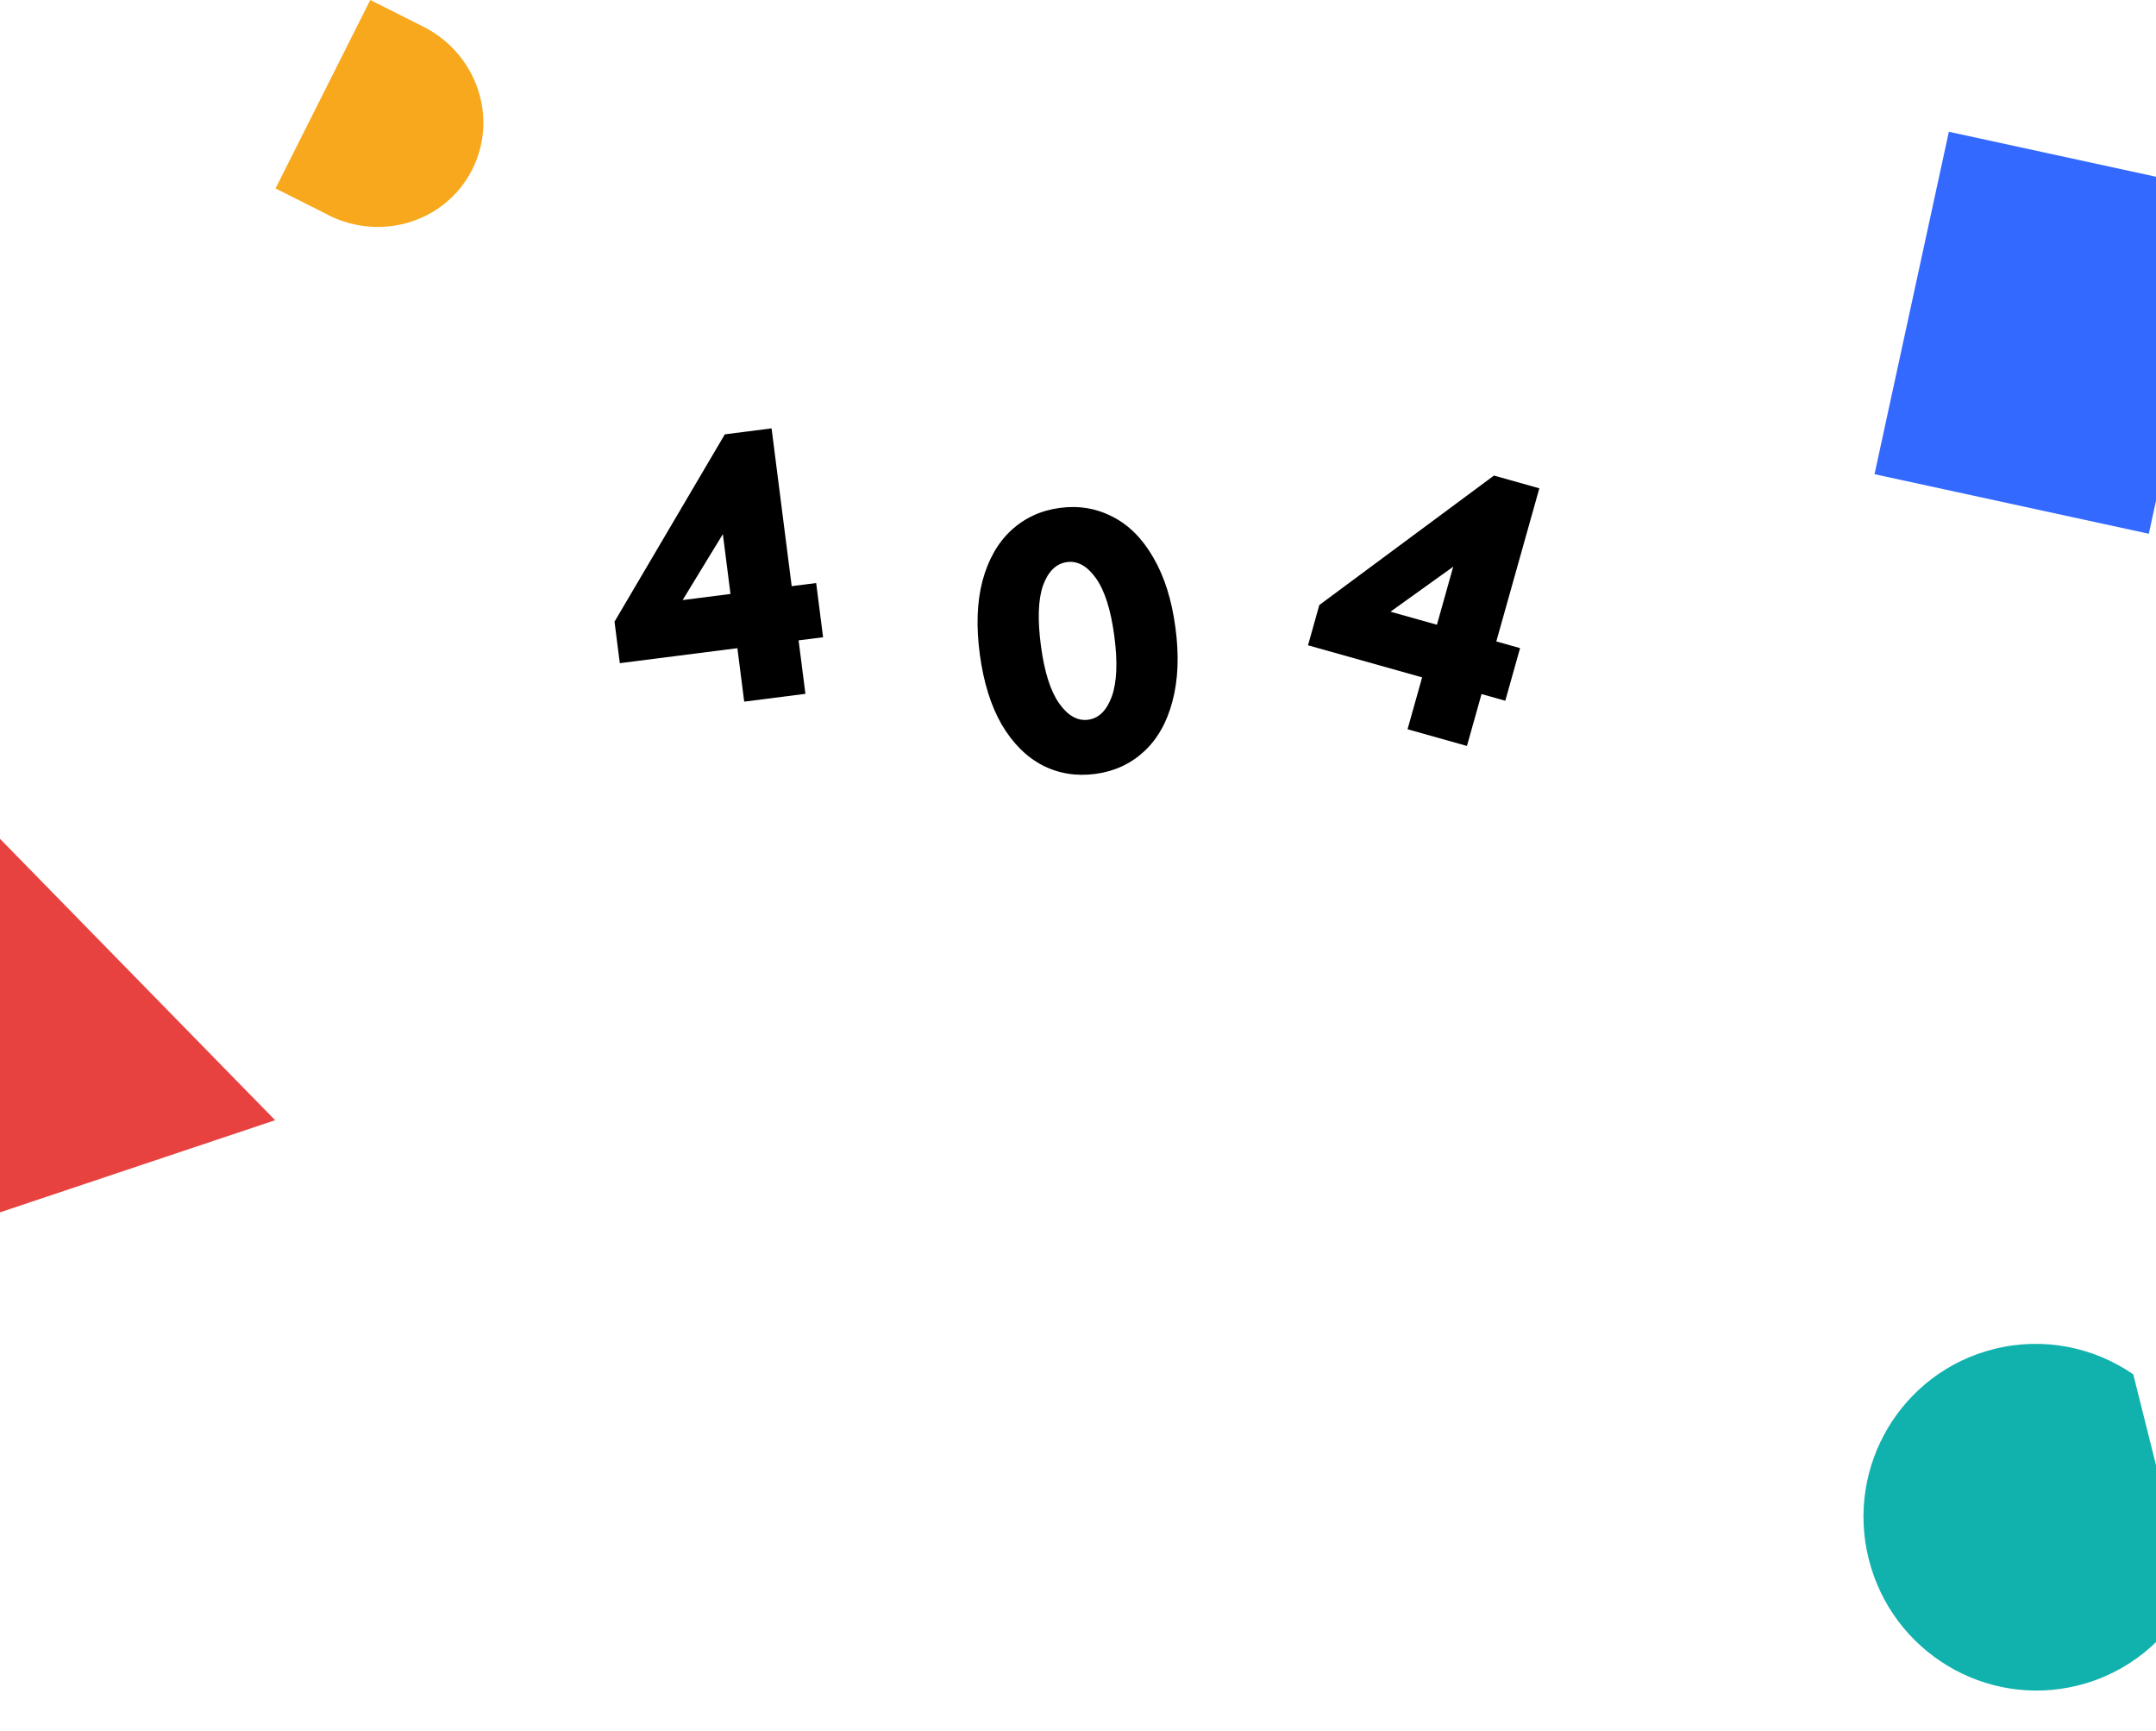
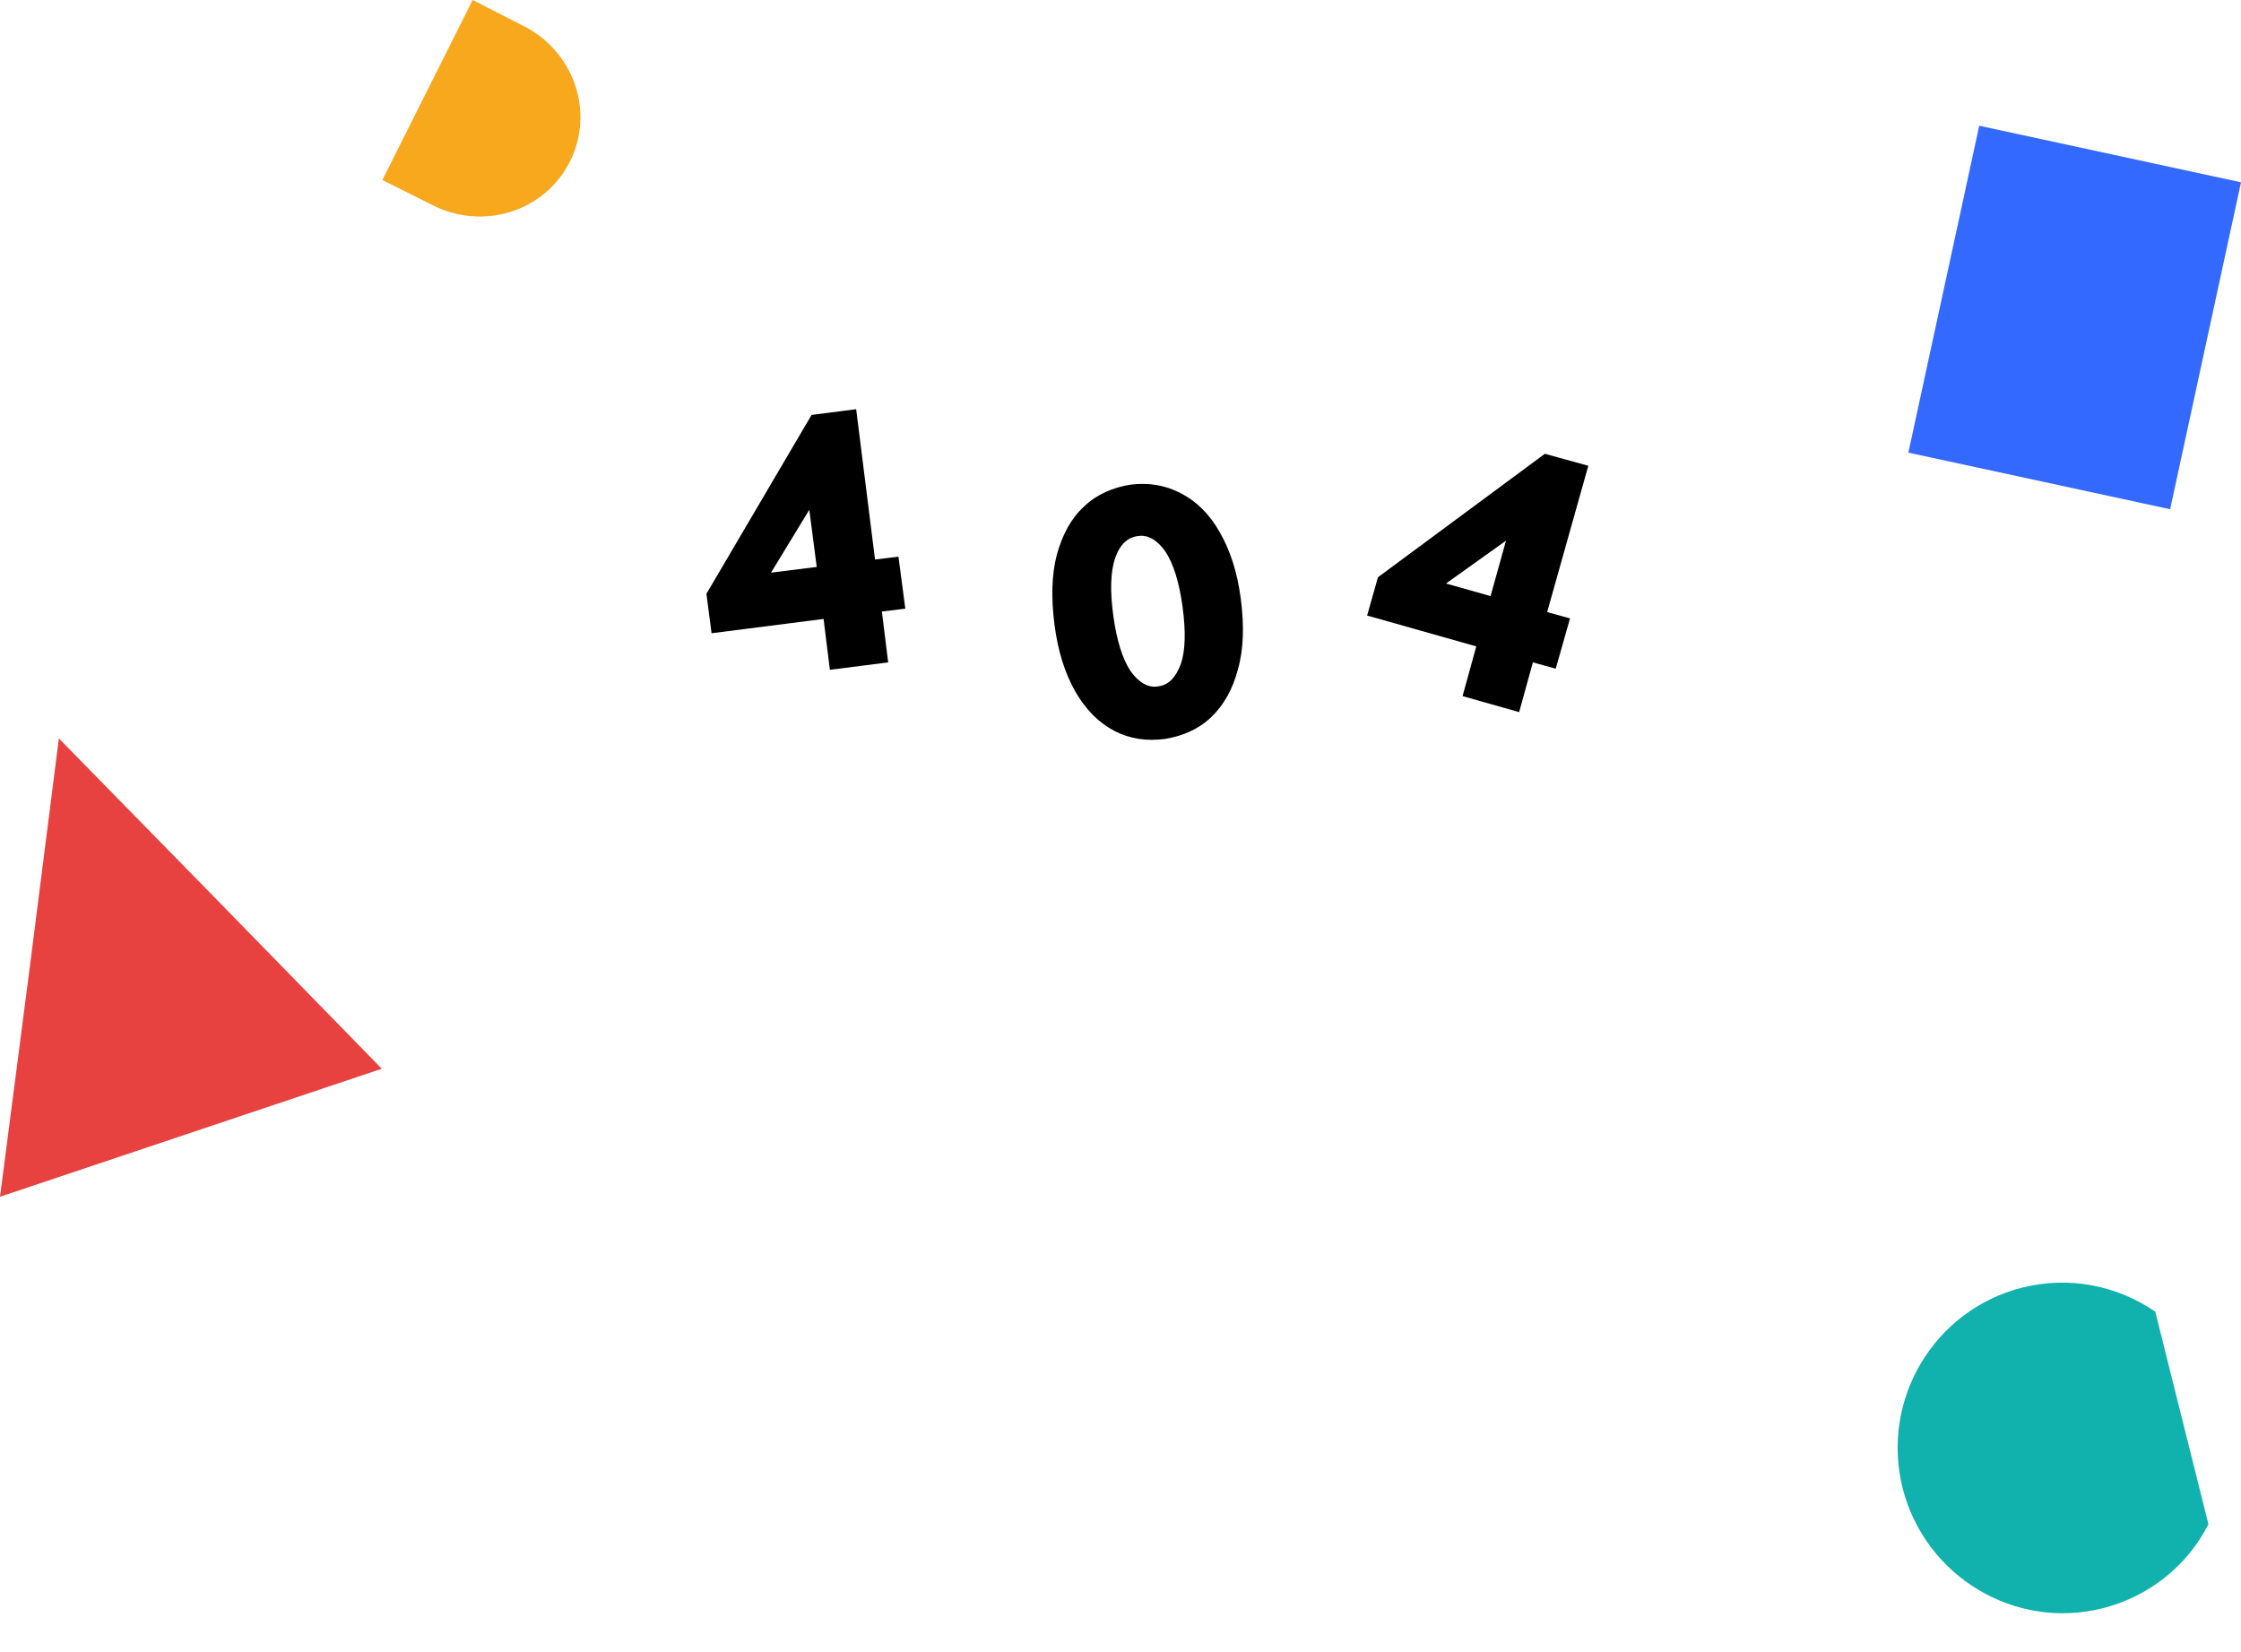
- <svg xmlns="http://www.w3.org/2000/svg" width="360" height="289" viewBox="0 0 360 289" fill="none">
-   <path d="M163.606 109.256C162.982 104.598 163.129 100.515 164.045 97.006C164.996 93.45 166.593 90.633 168.835 88.555C171.076 86.477 173.786 85.226 176.962 84.8C180.139 84.375 183.083 84.87 185.792 86.284C188.496 87.658 190.751 89.916 192.558 93.061C194.407 96.2 195.643 100.097 196.266 104.755C196.89 109.412 196.726 113.519 195.774 117.075C194.858 120.583 193.279 123.377 191.038 125.455C188.796 127.533 186.087 128.785 182.91 129.21C179.733 129.635 176.793 129.162 174.089 127.788C171.379 126.373 169.101 124.096 167.252 120.958C165.445 117.814 164.23 113.913 163.606 109.256ZM186.055 106.122C185.476 101.798 184.461 98.611 183.01 96.562C181.56 94.513 179.948 93.607 178.174 93.844C176.358 94.088 175.021 95.388 174.16 97.747C173.342 100.1 173.227 103.48 173.818 107.888C174.397 112.213 175.412 115.399 176.862 117.449C178.312 119.498 179.925 120.403 181.699 120.166C183.473 119.928 184.79 118.63 185.65 116.272C186.505 113.871 186.639 110.488 186.055 106.122Z" fill="black" />
-   <path d="M132.193 97.865L136.281 97.343L137.435 106.395L133.347 106.916L134.486 115.843L124.266 117.146L123.127 108.219L103.493 110.723L102.609 103.794L121.03 72.516L128.834 71.521L132.193 97.865ZM120.7 89.18L113.983 100.187L121.973 99.168L120.7 89.18Z" fill="black" />
-   <path d="M249.848 107.095L253.816 108.21L251.347 116.995L247.38 115.88L244.945 124.543L235.027 121.756L237.461 113.093L218.406 107.738L220.295 101.013L249.458 79.401L257.032 81.529L249.848 107.095ZM242.654 94.615L232.175 102.129L239.93 104.308L242.654 94.615Z" fill="black" />
-   <path fill-rule="evenodd" clip-rule="evenodd" d="M-10.611 129.196L17.664 158.113L45.94 187.029L12.506 198.225L-20.883 209.407L-15.725 169.294L-10.611 129.196Z" fill="#E84240" />
-   <path fill-rule="evenodd" clip-rule="evenodd" d="M54.837 35.923C63.732 40.396 74.481 36.993 78.86 28.284C83.24 19.574 79.58 8.926 70.667 4.444L61.829 0L46.009 31.461L54.847 35.905L54.837 35.923Z" fill="#F7A81C" />
-   <path fill-rule="evenodd" clip-rule="evenodd" d="M347.015 281.395C355.336 279.31 361.872 273.788 365.537 266.704L356.205 229.457C349.633 224.938 341.265 223.149 332.945 225.234C317.516 229.099 308.144 244.784 312.031 260.298C315.917 275.811 331.587 285.26 347.015 281.395Z" fill="#11B2AD" />
-   <path d="M371.214 31.943L325.411 22L313 79.172L358.802 89.115L371.214 31.943Z" fill="#3369FF" />
+ <svg xmlns="http://www.w3.org/2000/svg" version="1.1" id="Layer_1" x="0px" y="0px" viewBox="0 0 392.1 289" style="enable-background:new 0 0 392.1 289;" xml:space="preserve">
+   <style type="text/css">
+ 	.st0{fill-rule:evenodd;clip-rule:evenodd;fill:#E84240;}
+ 	.st1{fill-rule:evenodd;clip-rule:evenodd;fill:#F7A81C;}
+ 	.st2{fill-rule:evenodd;clip-rule:evenodd;fill:#11B2AD;}
+ 	.st3{fill:#3369FF;}
+ </style>
+   <path d="M184.5,109.3c-0.6-4.7-0.5-8.7,0.4-12.2c1-3.6,2.5-6.4,4.8-8.5c2.2-2.1,5-3.3,8.1-3.8c3.2-0.4,6.1,0.1,8.8,1.5  c2.7,1.4,5,3.6,6.8,6.8c1.8,3.1,3.1,7,3.7,11.7c0.6,4.7,0.5,8.8-0.5,12.3c-0.9,3.5-2.5,6.3-4.7,8.4c-2.2,2.1-5,3.3-8.1,3.8  c-3.2,0.4-6.1,0-8.8-1.4c-2.7-1.4-5-3.7-6.8-6.8C186.3,117.8,185.1,113.9,184.5,109.3z M206.9,106.1c-0.6-4.3-1.6-7.5-3-9.6  c-1.4-2-3.1-3-4.8-2.7c-1.8,0.2-3.2,1.5-4,3.9c-0.8,2.4-0.9,5.7-0.3,10.1c0.6,4.3,1.6,7.5,3,9.6c1.4,2,3.1,3,4.8,2.7  c1.8-0.2,3.1-1.5,4-3.9C207.4,113.9,207.5,110.5,206.9,106.1z" />
+   <path d="M153.1,97.9l4.1-0.5l1.2,9.1l-4.1,0.5l1.1,8.9l-10.2,1.3l-1.1-8.9l-19.6,2.5l-0.9-6.9l18.4-31.3l7.8-1L153.1,97.9z   M141.6,89.2l-6.7,11l8-1L141.6,89.2z" />
+   <path d="M270.7,107.1l4,1.1l-2.5,8.8l-4-1.1l-2.4,8.7l-9.9-2.8l2.4-8.7l-19.1-5.4l1.9-6.7l29.2-21.6l7.6,2.1L270.7,107.1z   M263.5,94.6l-10.5,7.5l7.8,2.2L263.5,94.6z" />
+   <path class="st0" d="M10.3,129.2l28.3,28.9L66.8,187l-33.4,11.2L0,209.4l5.2-40.1L10.3,129.2z" />
+   <path class="st1" d="M75.7,35.9c8.9,4.5,19.6,1.1,24-7.6s0.7-19.4-8.2-23.8L82.7,0L66.9,31.5L75.7,35.9L75.7,35.9z" />
+   <path class="st2" d="M367.9,281.4c8.3-2.1,14.9-7.6,18.5-14.7l-9.3-37.2c-6.6-4.5-14.9-6.3-23.3-4.2c-15.4,3.9-24.8,19.6-20.9,35.1  C336.8,275.8,352.5,285.3,367.9,281.4z" />
+   <path class="st3" d="M392.1,31.9L346.3,22l-12.4,57.2l45.8,9.9L392.1,31.9z" />
</svg>
